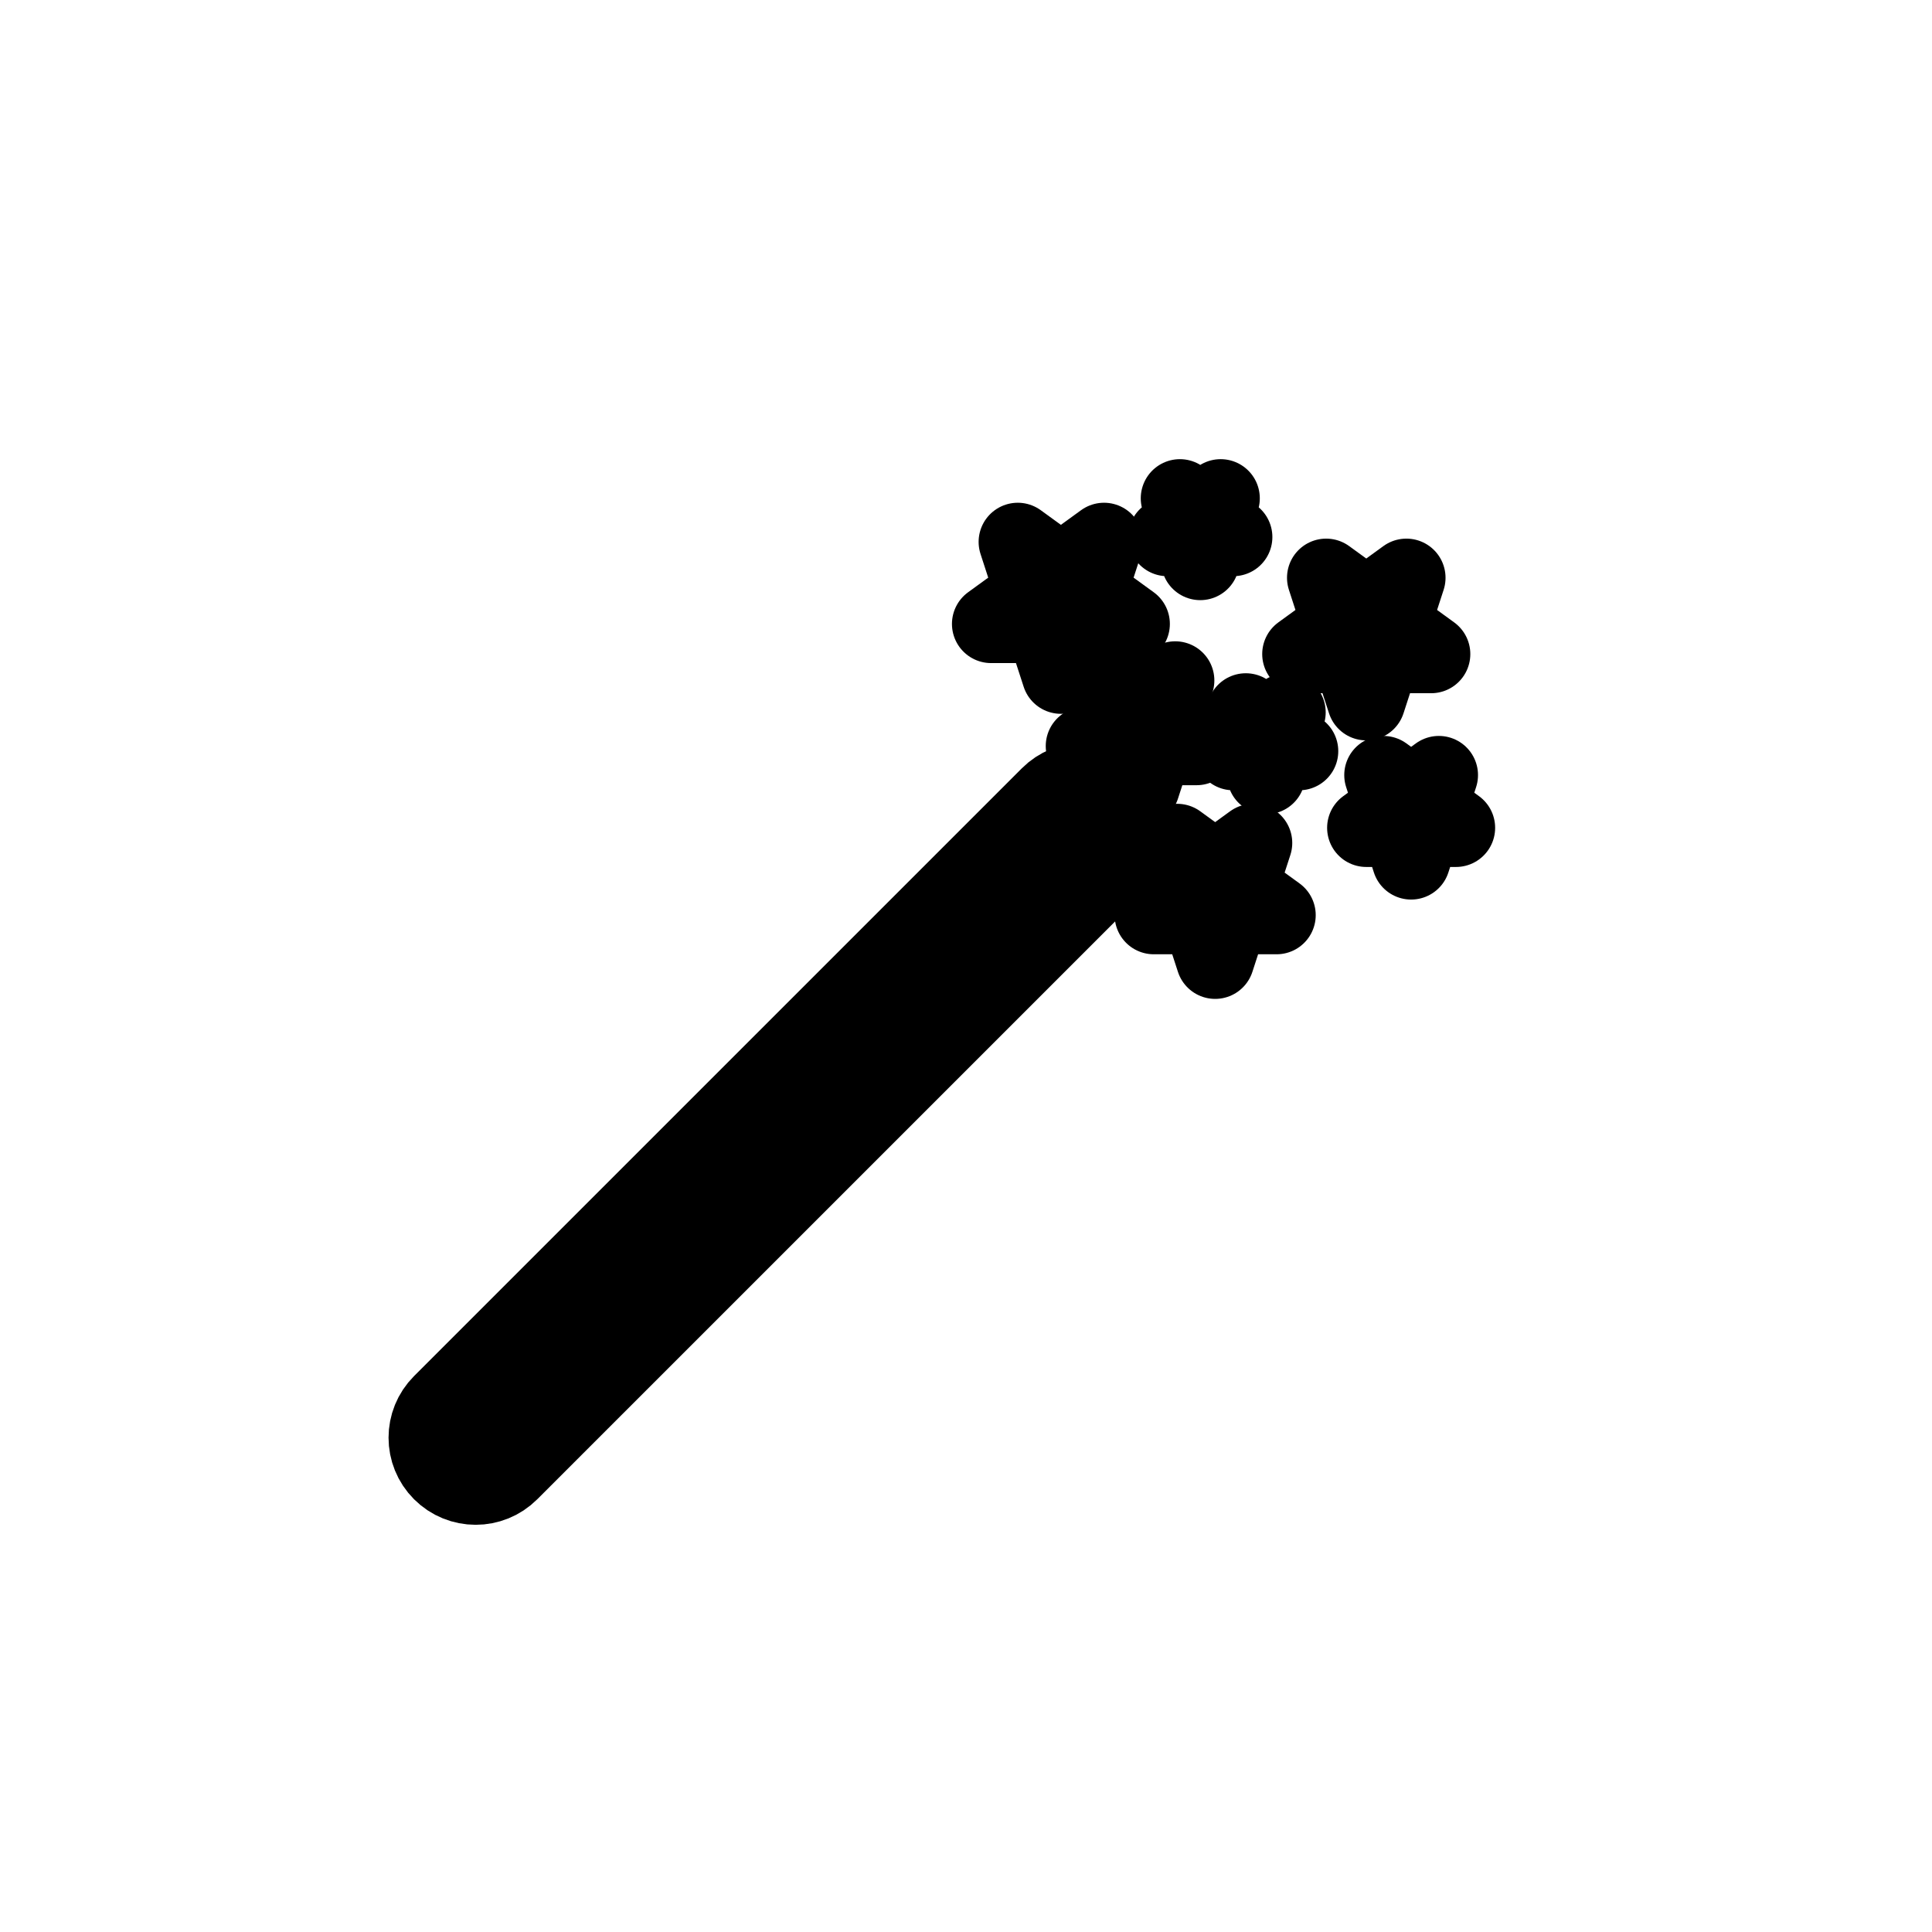
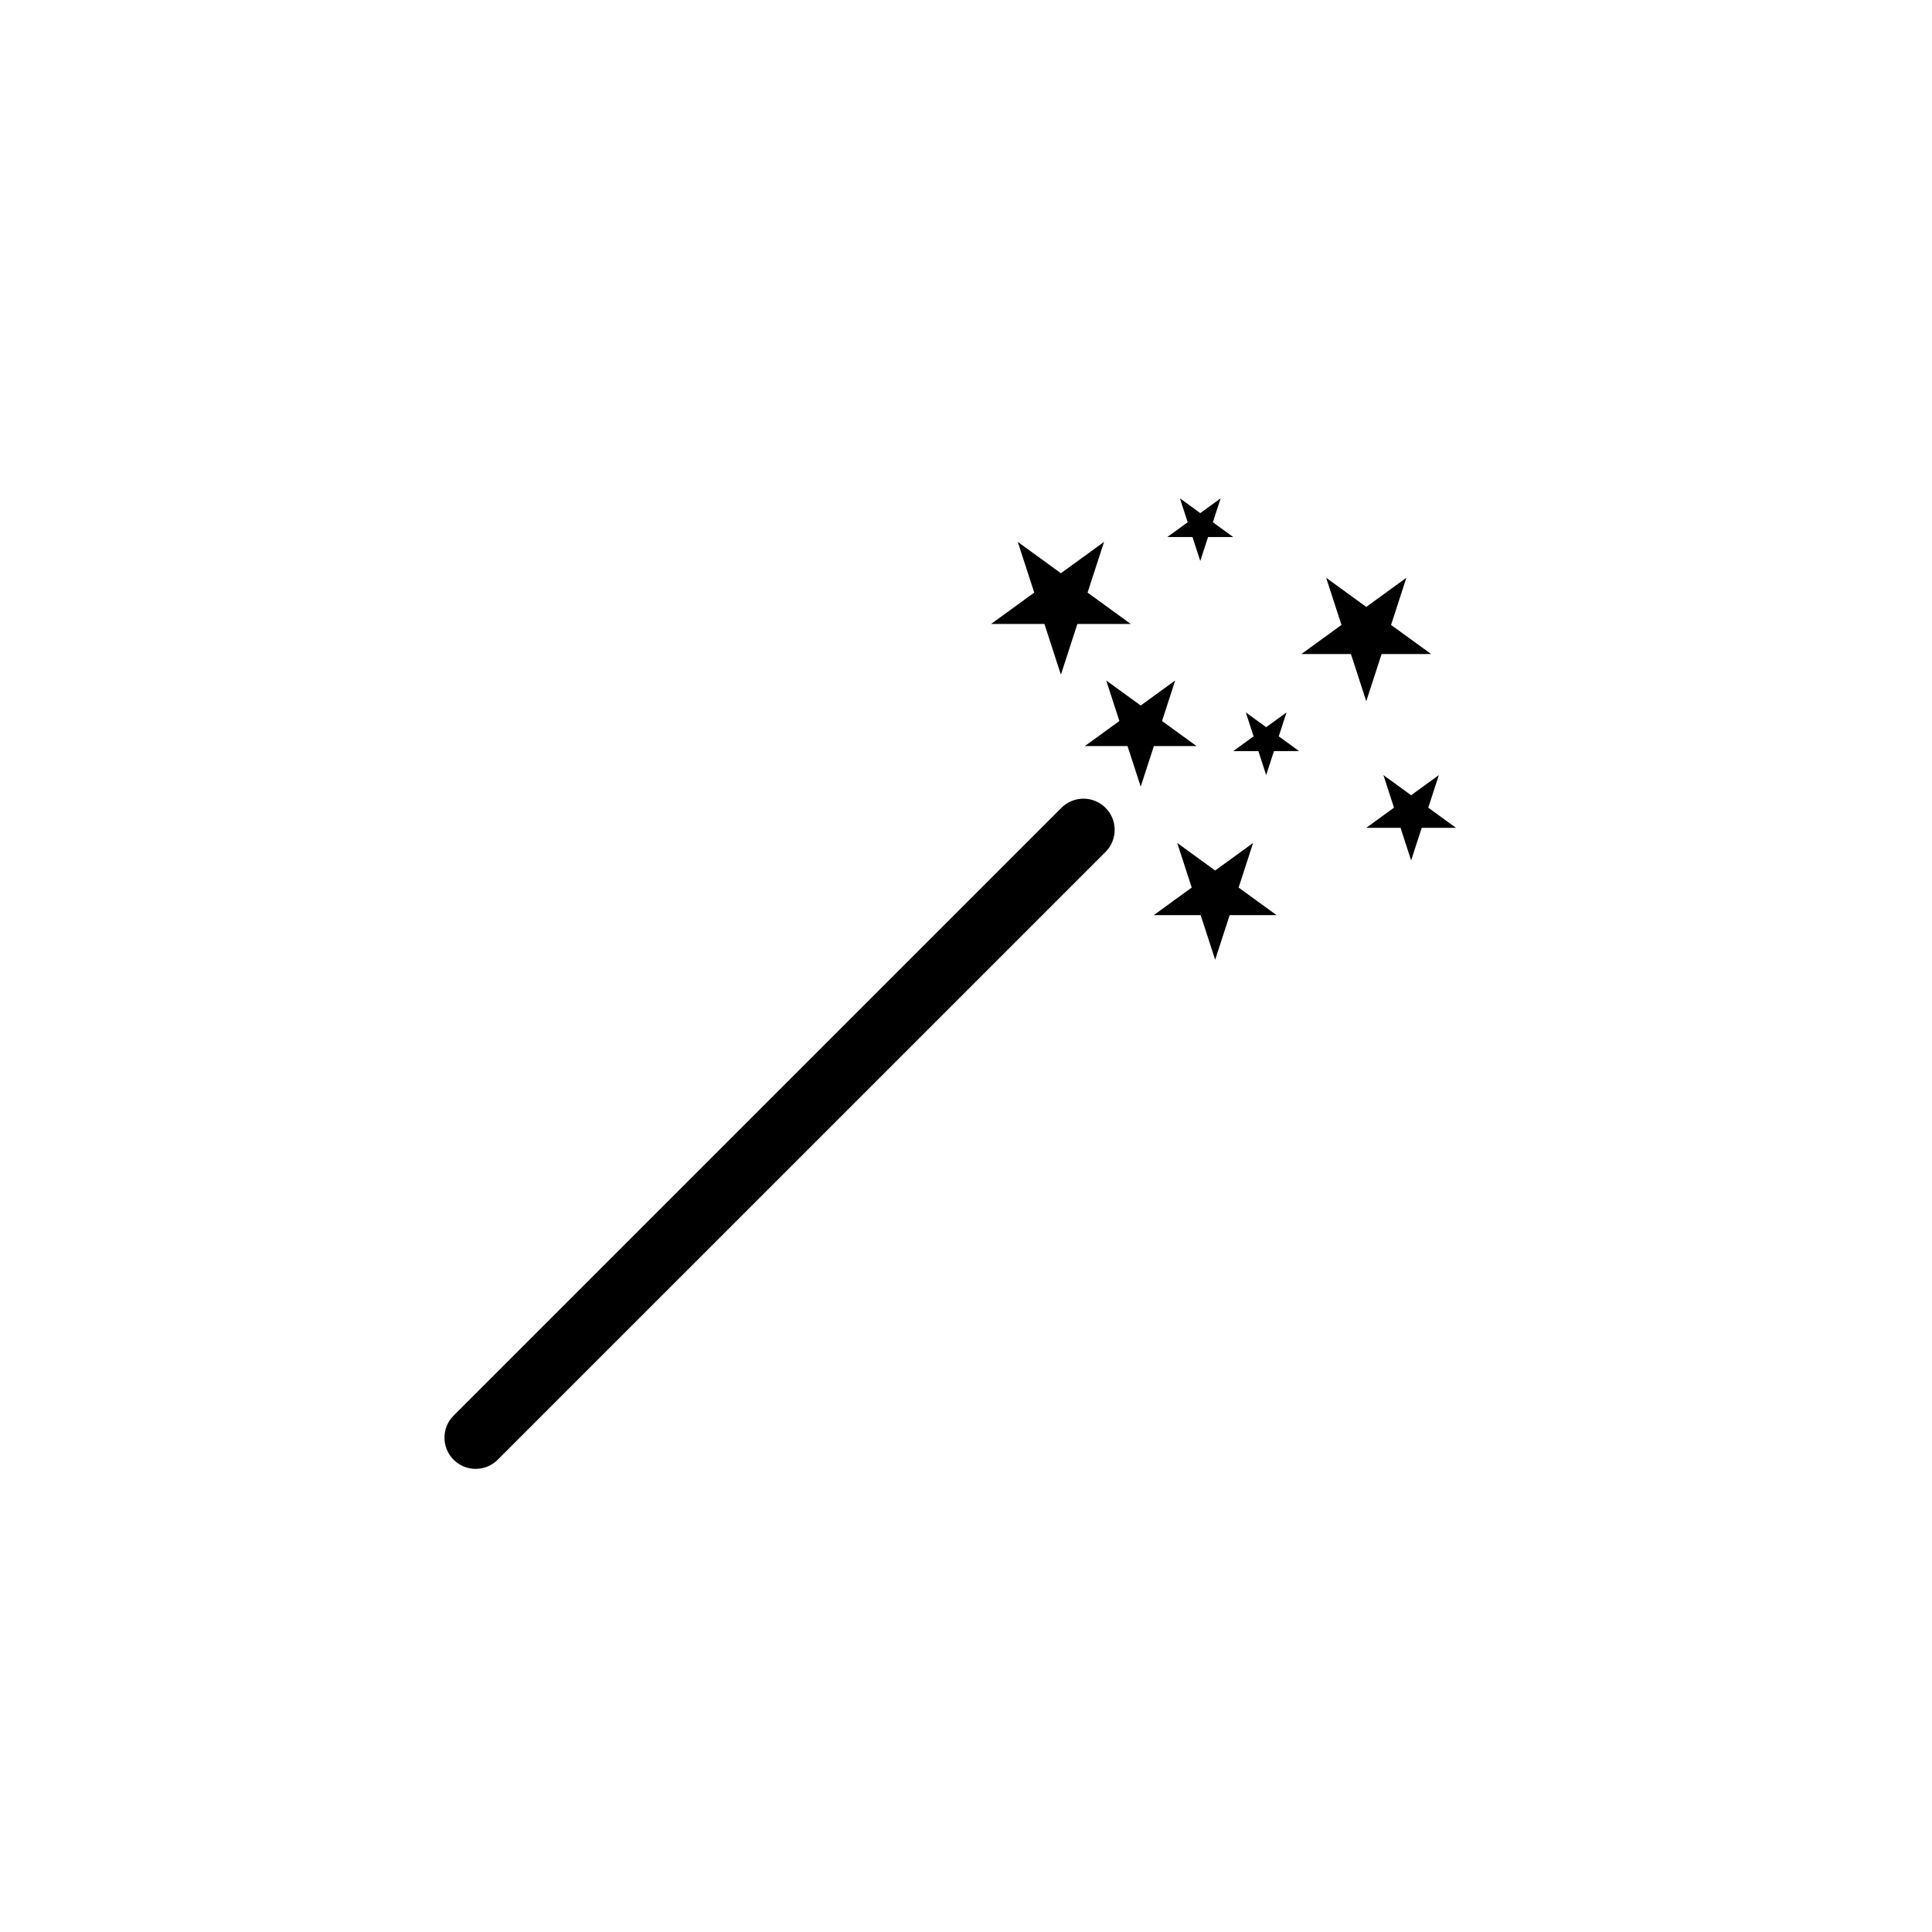
<svg xmlns="http://www.w3.org/2000/svg" width="38" height="38" viewBox="0 0 38 38" fill="none">
  <g transform="translate(8,8) scale(0.22)">
-     <path d="M62.475,35.858c-1.089-1.089-2.855-1.089-3.944,0L4.19,90.197c-1.089,1.09-1.089,2.855,0,3.944c1.089,1.09,2.854,1.09,3.944,0l54.341-54.339C63.564,38.713,63.564,36.947,62.475,35.858z" fill="currentColor" stroke="currentColor" stroke-width="10" stroke-linejoin="round" />
-     <polygon points="62.535,24.471 70.609,30.337 60.629,30.337 68.704,24.471 65.619,33.963" fill="currentColor" stroke="currentColor" stroke-width="7" stroke-linejoin="round" />
-     <polygon points="58.484,23.954 54.628,12.083 64.726,19.418 52.244,19.418 62.342,12.083 58.484,23.954" fill="currentColor" stroke="currentColor" stroke-width="7" stroke-linejoin="round" />
-     <polygon points="72.276,49.441 68.884,38.999 77.766,45.452 66.787,45.452 75.668,38.999 72.276,49.441" fill="currentColor" stroke="currentColor" stroke-width="7" stroke-linejoin="round" />
-     <polygon points="89.796,40.56 87.317,32.931 93.807,37.646 85.785,37.646 92.275,32.931 89.796,40.56" fill="currentColor" stroke="currentColor" stroke-width="7" stroke-linejoin="round" />
-     <polygon points="70.944,13.791 69.124,8.187 73.891,11.65 67.999,11.65 72.767,8.187 70.944,13.791" fill="currentColor" stroke="currentColor" stroke-width="7" stroke-linejoin="round" />
-     <polygon points="85.785,26.329 82.199,15.291 91.588,22.112 79.982,22.112 89.372,15.291 85.785,26.329" fill="currentColor" stroke="currentColor" stroke-width="7" stroke-linejoin="round" />
-     <polygon points="76.836,32.931 75.016,27.327 79.782,30.79 73.891,30.79 78.658,27.327 76.836,32.931" fill="currentColor" stroke="currentColor" stroke-width="7" stroke-linejoin="round" />
+     <path d="M62.475,35.858c-1.089-1.089-2.855-1.089-3.944,0L4.19,90.197c-1.089,1.09-1.089,2.855,0,3.944c1.089,1.09,2.854,1.09,3.944,0l54.341-54.339C63.564,38.713,63.564,36.947,62.475,35.858z" fill="currentColor" />
+     <polygon points="62.535,24.471 70.609,30.337 60.629,30.337 68.704,24.471 65.619,33.963" fill="currentColor" />
+     <polygon points="58.484,23.954 54.628,12.083 64.726,19.418 52.244,19.418 62.342,12.083 58.484,23.954" fill="currentColor" />
+     <polygon points="72.276,49.441 68.884,38.999 77.766,45.452 66.787,45.452 75.668,38.999 72.276,49.441" fill="currentColor" />
+     <polygon points="89.796,40.56 87.317,32.931 93.807,37.646 85.785,37.646 92.275,32.931 89.796,40.56" fill="currentColor" />
+     <polygon points="70.944,13.791 69.124,8.187 73.891,11.65 67.999,11.65 72.767,8.187 70.944,13.791" fill="currentColor" />
+     <polygon points="85.785,26.329 82.199,15.291 91.588,22.112 79.982,22.112 89.372,15.291 85.785,26.329" fill="currentColor" />
+     <polygon points="76.836,32.931 75.016,27.327 79.782,30.79 73.891,30.79 78.658,27.327 76.836,32.931" fill="currentColor" />
  </g>
</svg>
